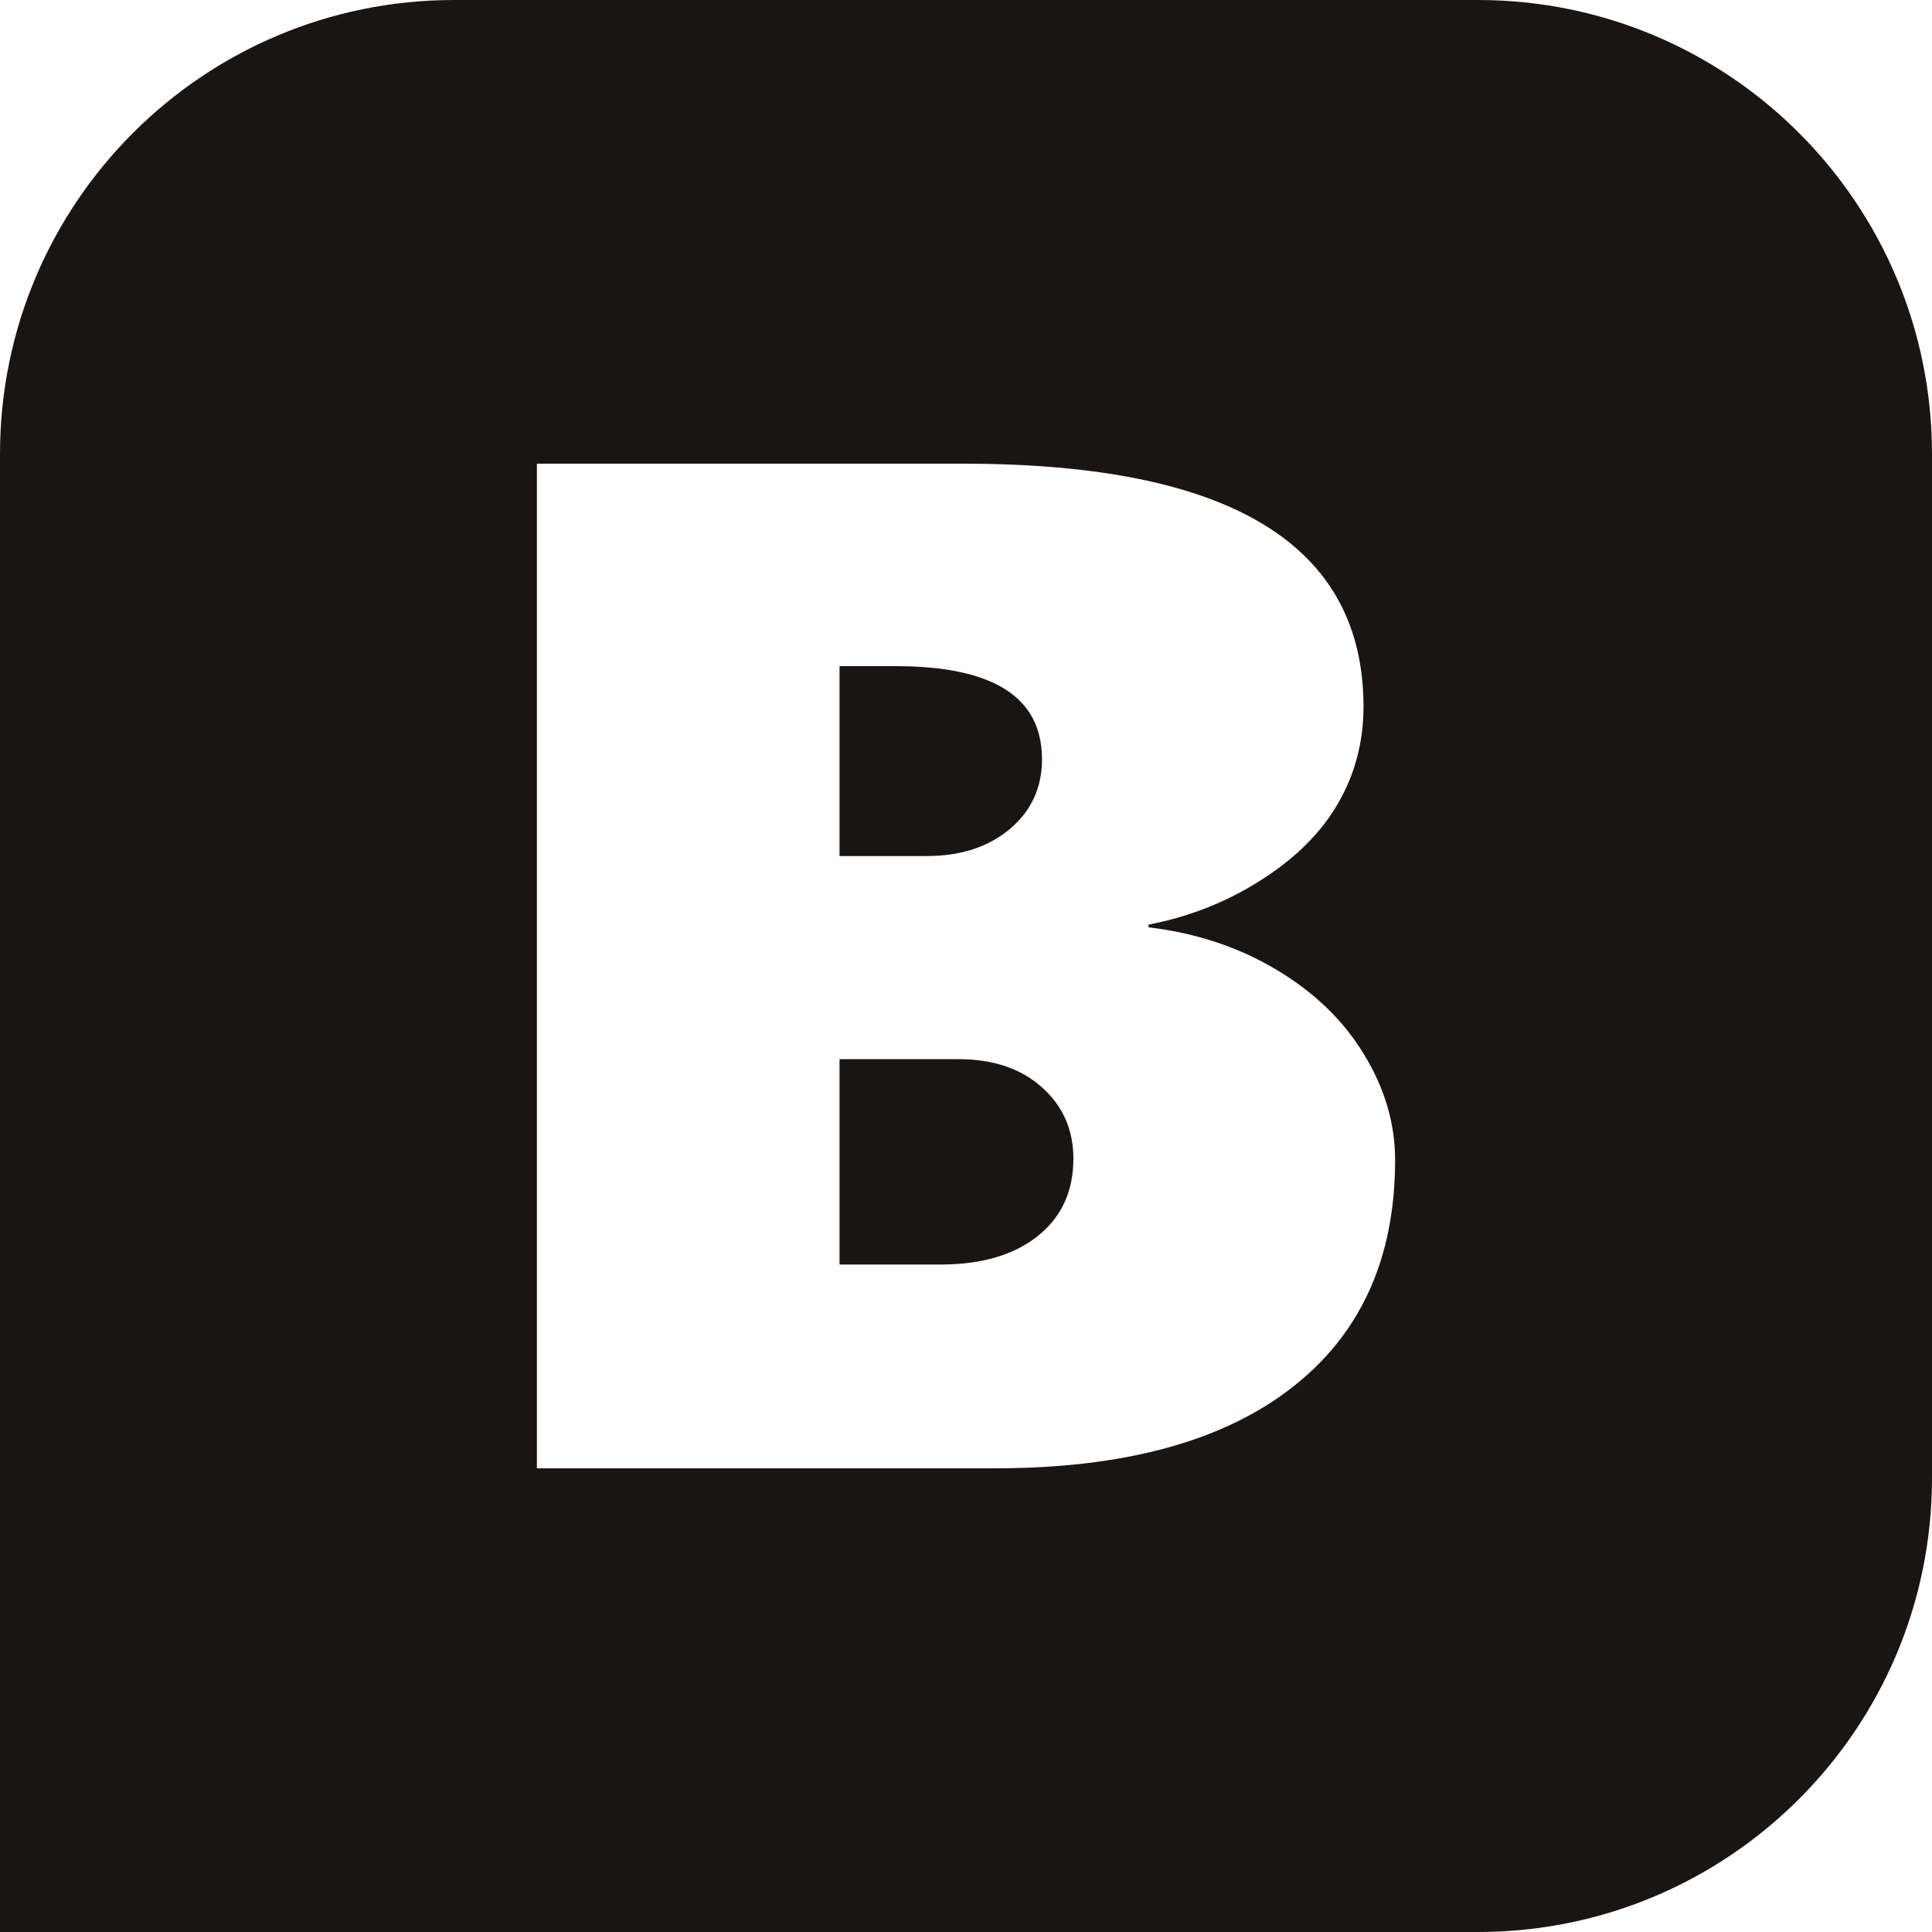
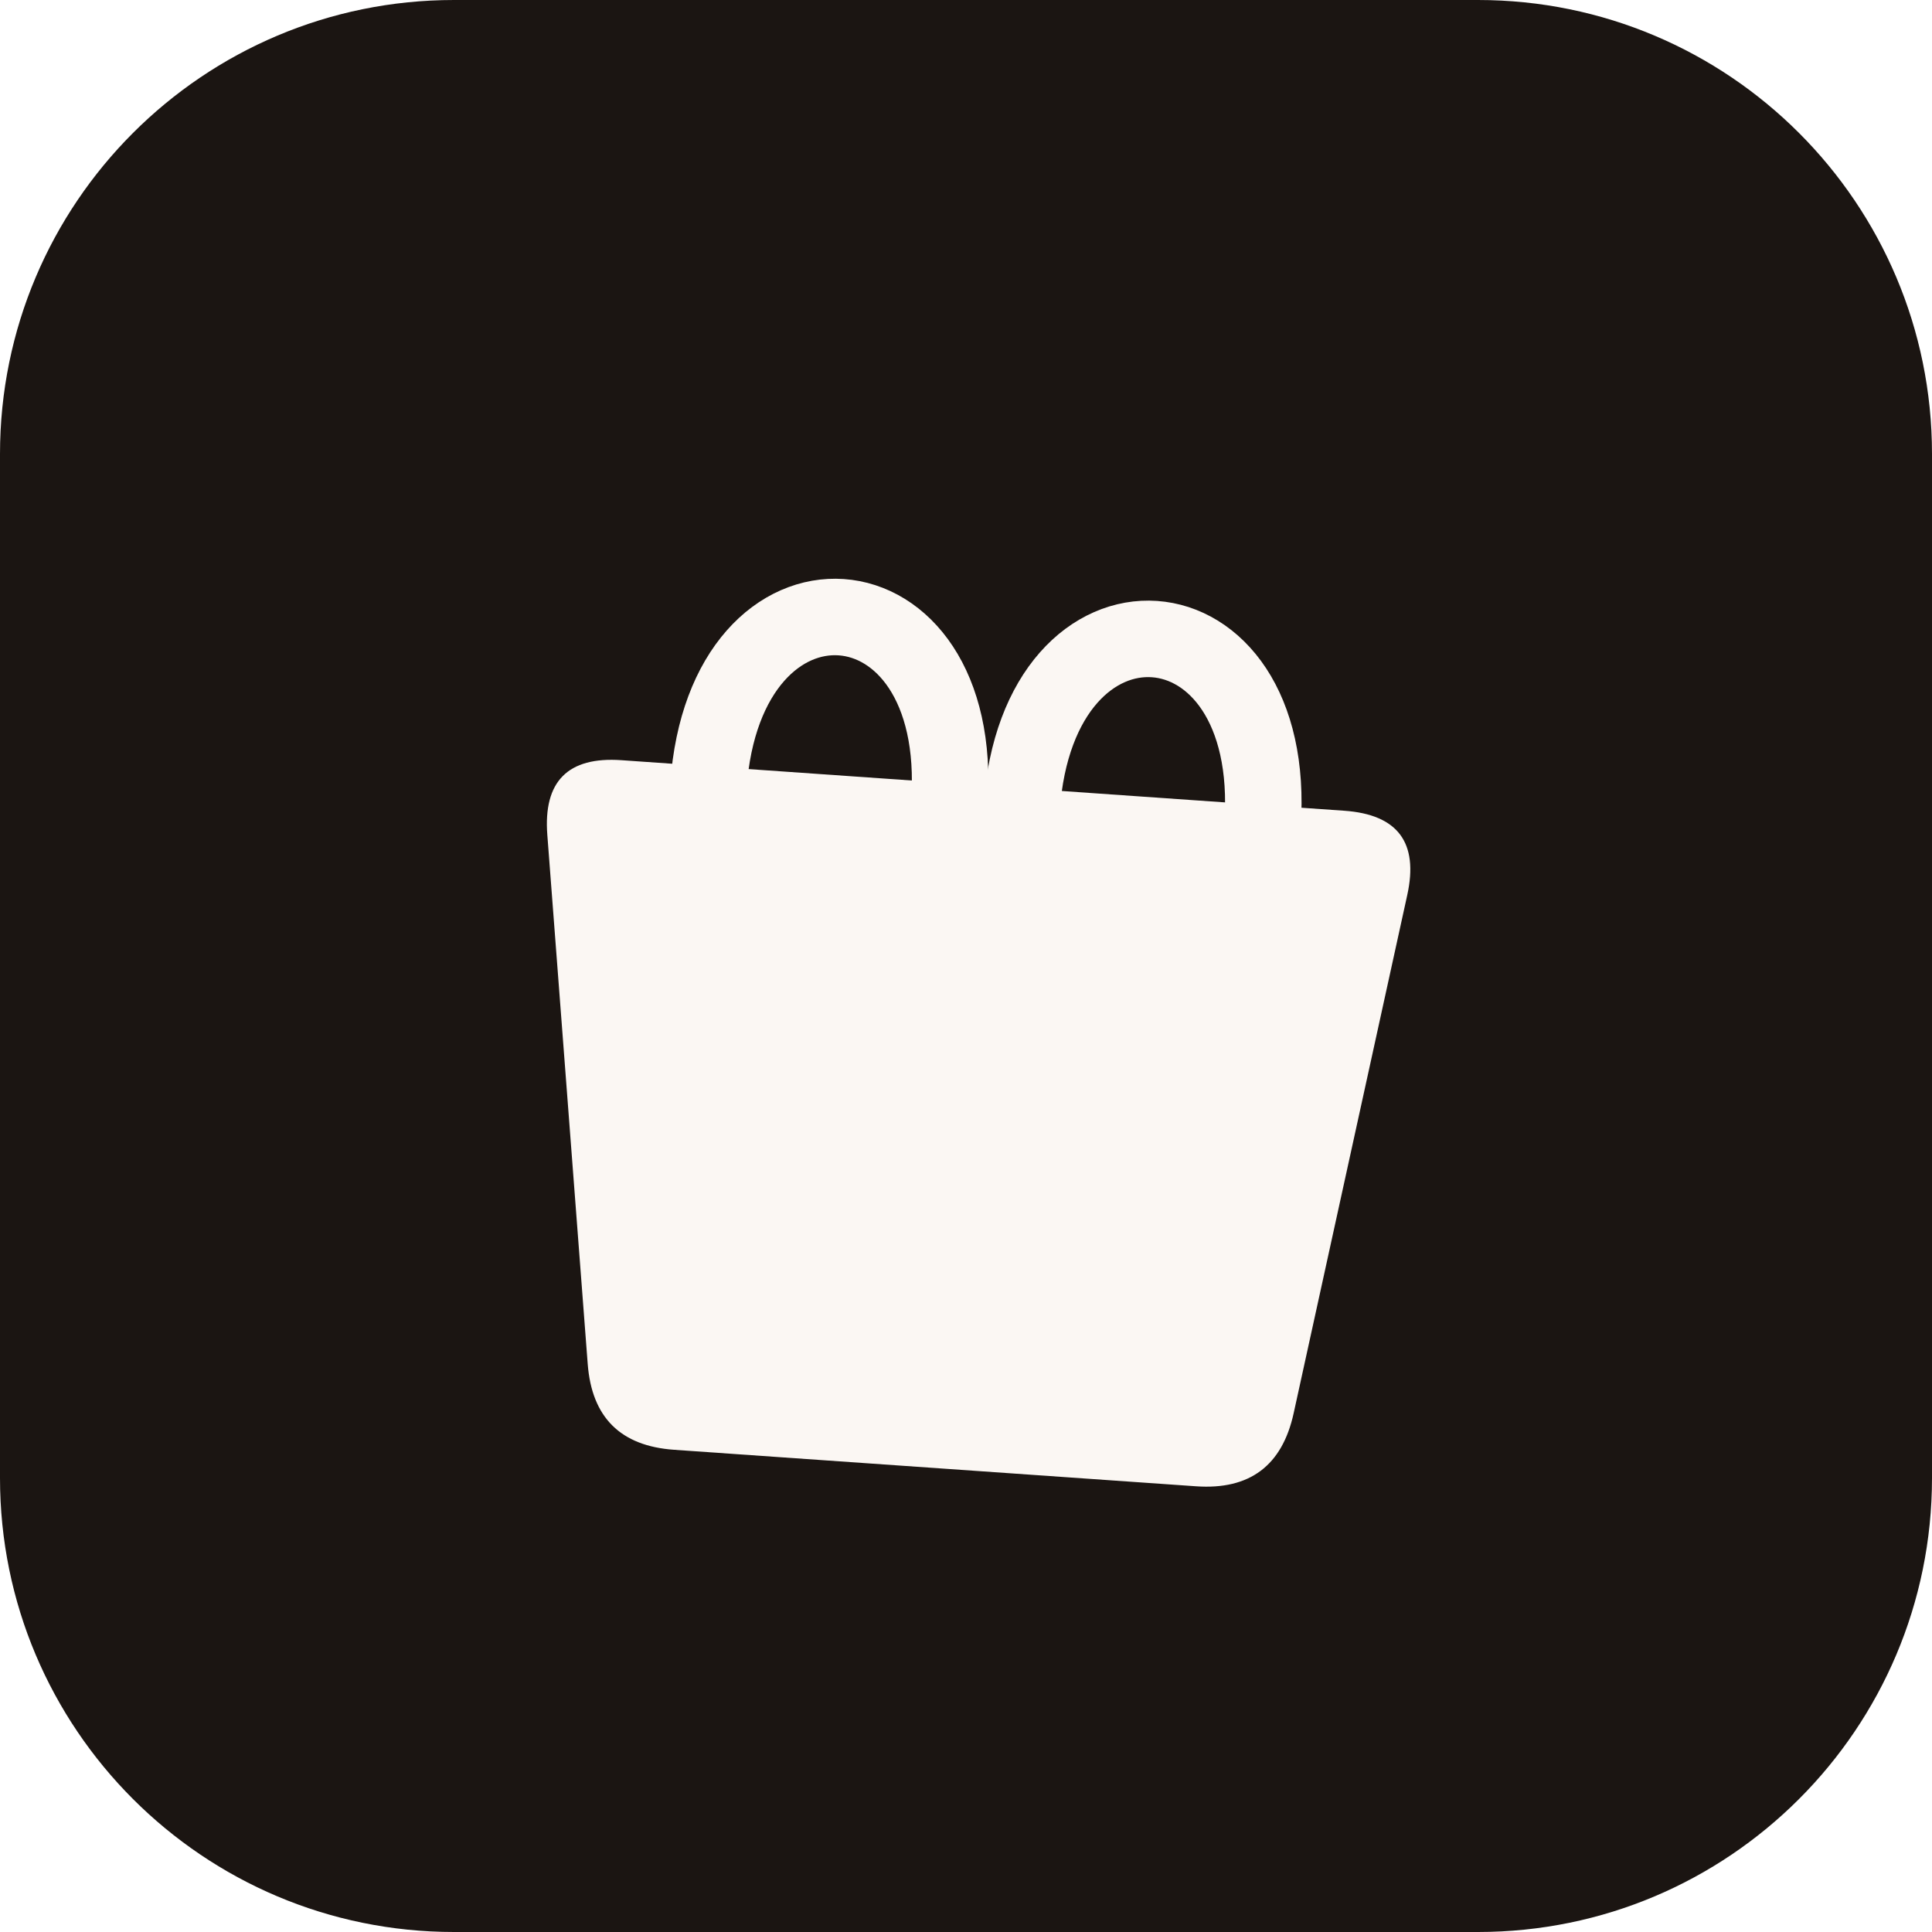
<svg xmlns="http://www.w3.org/2000/svg" width="69.12pt" height="69.12pt" viewBox="0 0 69.12 69.12" version="1.1">
  <defs>
    <style type="text/css">*{stroke-linejoin: round; stroke-linecap: butt}</style>
  </defs>
  <g id="figure_1">
    <g id="patch_1">
      <path d="M 0 69.12  L 69.12 69.12  L 69.12 0  L 0 0  L 0 69.12  z " style="fill: none; opacity: 0" />
    </g>
    <g id="axes_1">
-       <g id="mono" fill-rule="evenodd">
-         <path d="M 0 69.12  L 52.877 69.12  C 61.848 69.12 69.12 61.848 69.12 52.877  L 69.12 16.243  C 69.12 7.272 61.848 0 52.877 0  L 16.243 0  C 7.272 0 0 7.272 0 16.243  L 0 69.12  z M 49.912 41.502  Q 49.912 46.788 46.199 49.66  Q 42.493 52.531 35.595 52.531  L 19.208 52.531  L 19.208 16.589  L 34.472 16.589  Q 48.781 16.589 48.781 25.284  Q 48.781 27.161 47.875 28.733  Q 46.977 30.297 45.132 31.476  Q 43.295 32.655 41.089 33.08  L 41.089 33.176  Q 43.648 33.481 45.677 34.7  Q 47.707 35.912 48.805 37.732  Q 49.912 39.545 49.912 41.502  z M 37.279 27.161  Q 37.279 23.832 32.041 23.832  L 30.036 23.832  L 30.036 30.626  L 33.164 30.626  Q 34.969 30.626 36.124 29.663  Q 37.279 28.693 37.279 27.161  z M 38.402 41.454  Q 38.402 39.898 37.271 38.895  Q 36.148 37.893 34.295 37.893  L 30.036 37.893  L 30.036 45.24  L 33.646 45.24  Q 35.851 45.24 37.127 44.221  Q 38.402 43.203 38.402 41.454  z " clip-path="url(#p82a15d4a47)" style="fill: #1b1512" />
+       <g id="patch_2">
+         <path d="M 16.243 69.12  L 52.877 69.12  C 61.848 69.12 69.12 61.848 69.12 52.877  L 69.12 16.243  C 69.12 7.272 61.848 0 52.877 0  L 16.243 0  C 7.272 0 0 7.272 0 16.243  L 0 52.877  C 0 61.848 7.272 69.12 16.243 69.12  z " clip-path="url(#p3820ffe91f)" style="fill: #1b1512" />
+       </g>
+       <g id="patch_3">
+         <path d="M 25.344 28.136  C 25.937 19.661 34.556 20.264 33.963 28.739  " clip-path="url(#p3820ffe91f)" style="fill: none; stroke: #fbf7f3; stroke-width: 2.736; stroke-linecap: round" />
+       </g>
+       <g id="patch_4">
+         <path d="M 36.549 28.92  C 37.142 20.444 45.761 21.047 45.168 29.522  " clip-path="url(#p3820ffe91f)" style="fill: none; stroke: #fbf7f3; stroke-width: 2.736; stroke-linecap: round" />
+       </g>
+       <g id="patch_5">
+         <path d="M 21.026 48.796  Q 21.245 51.668 24.118 51.868  L 42.792 53.174  Q 45.665 53.375 46.282 50.562  L 50.347 32.019  Q 50.964 29.206 48.091 29.005  L 22.234 27.197  Q 19.361 26.996 19.581 29.868  z " clip-path="url(#p3820ffe91f)" style="fill: #fbf7f3" />
      </g>
    </g>
  </g>
  <defs>
-     <clipPath id="p82a15d4a47">
+     <clipPath id="p3820ffe91f">
      <rect x="0" y="0" width="69.12" height="69.12" />
    </clipPath>
  </defs>
</svg>
